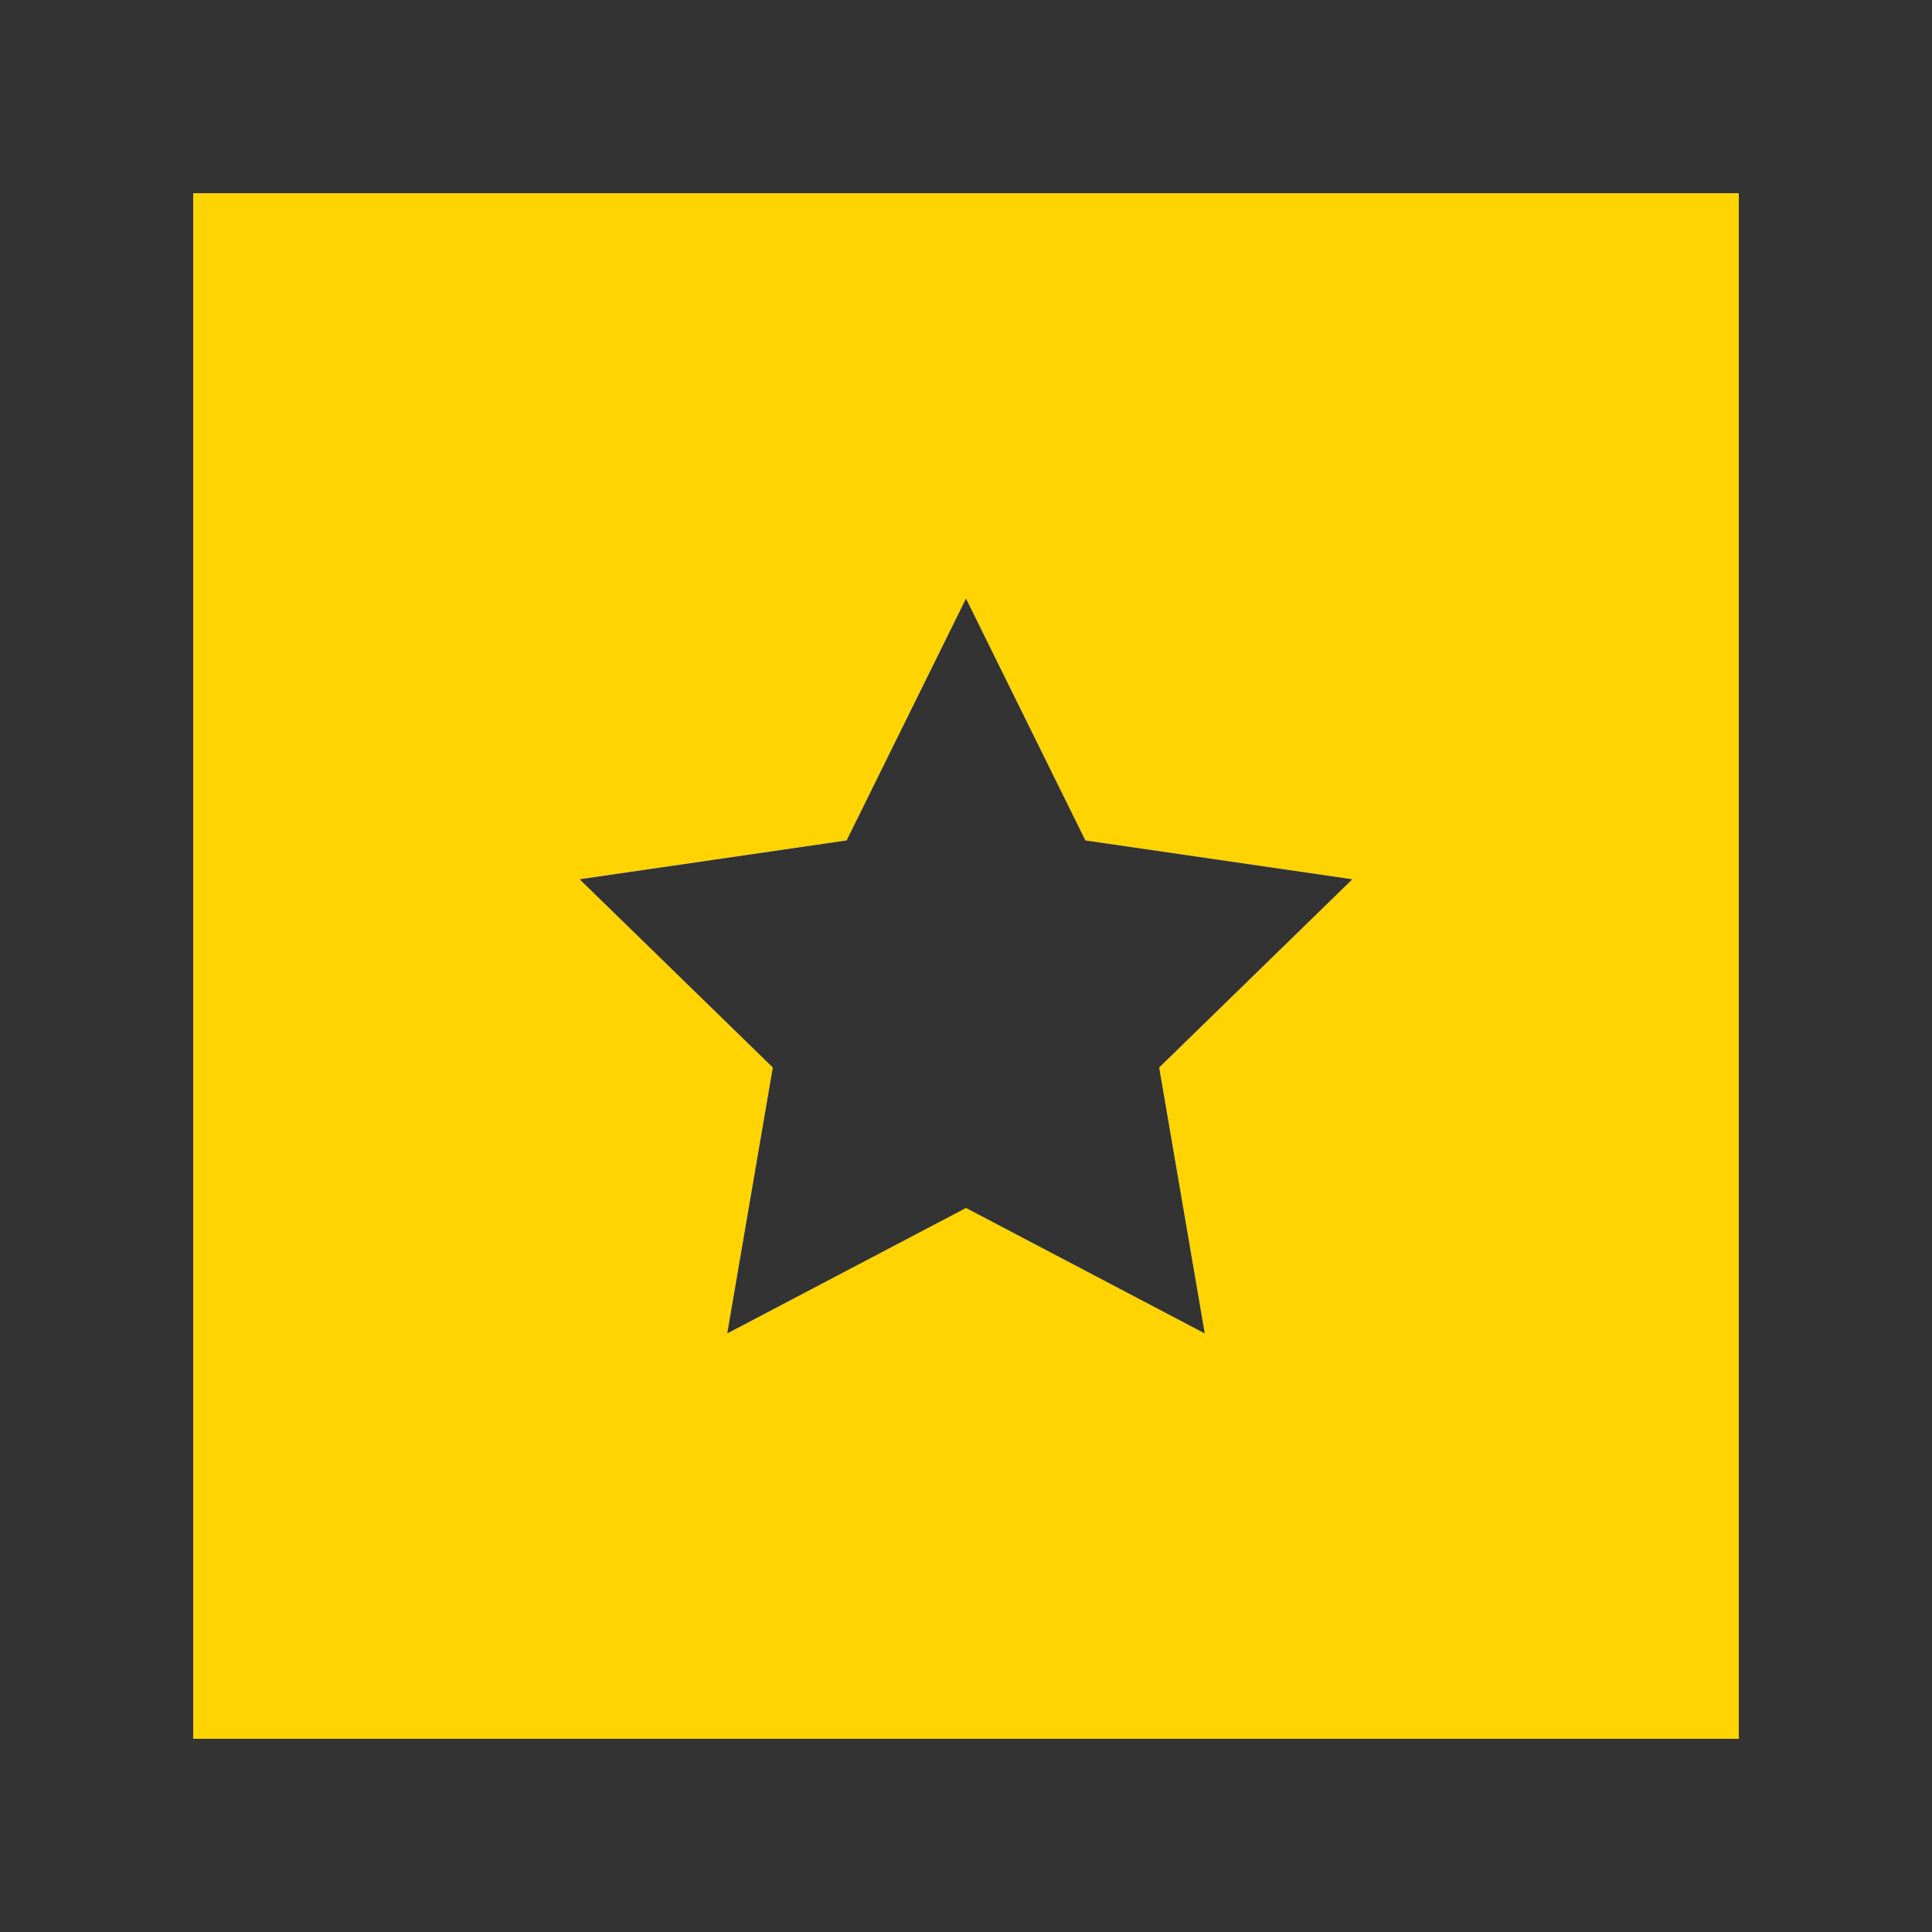
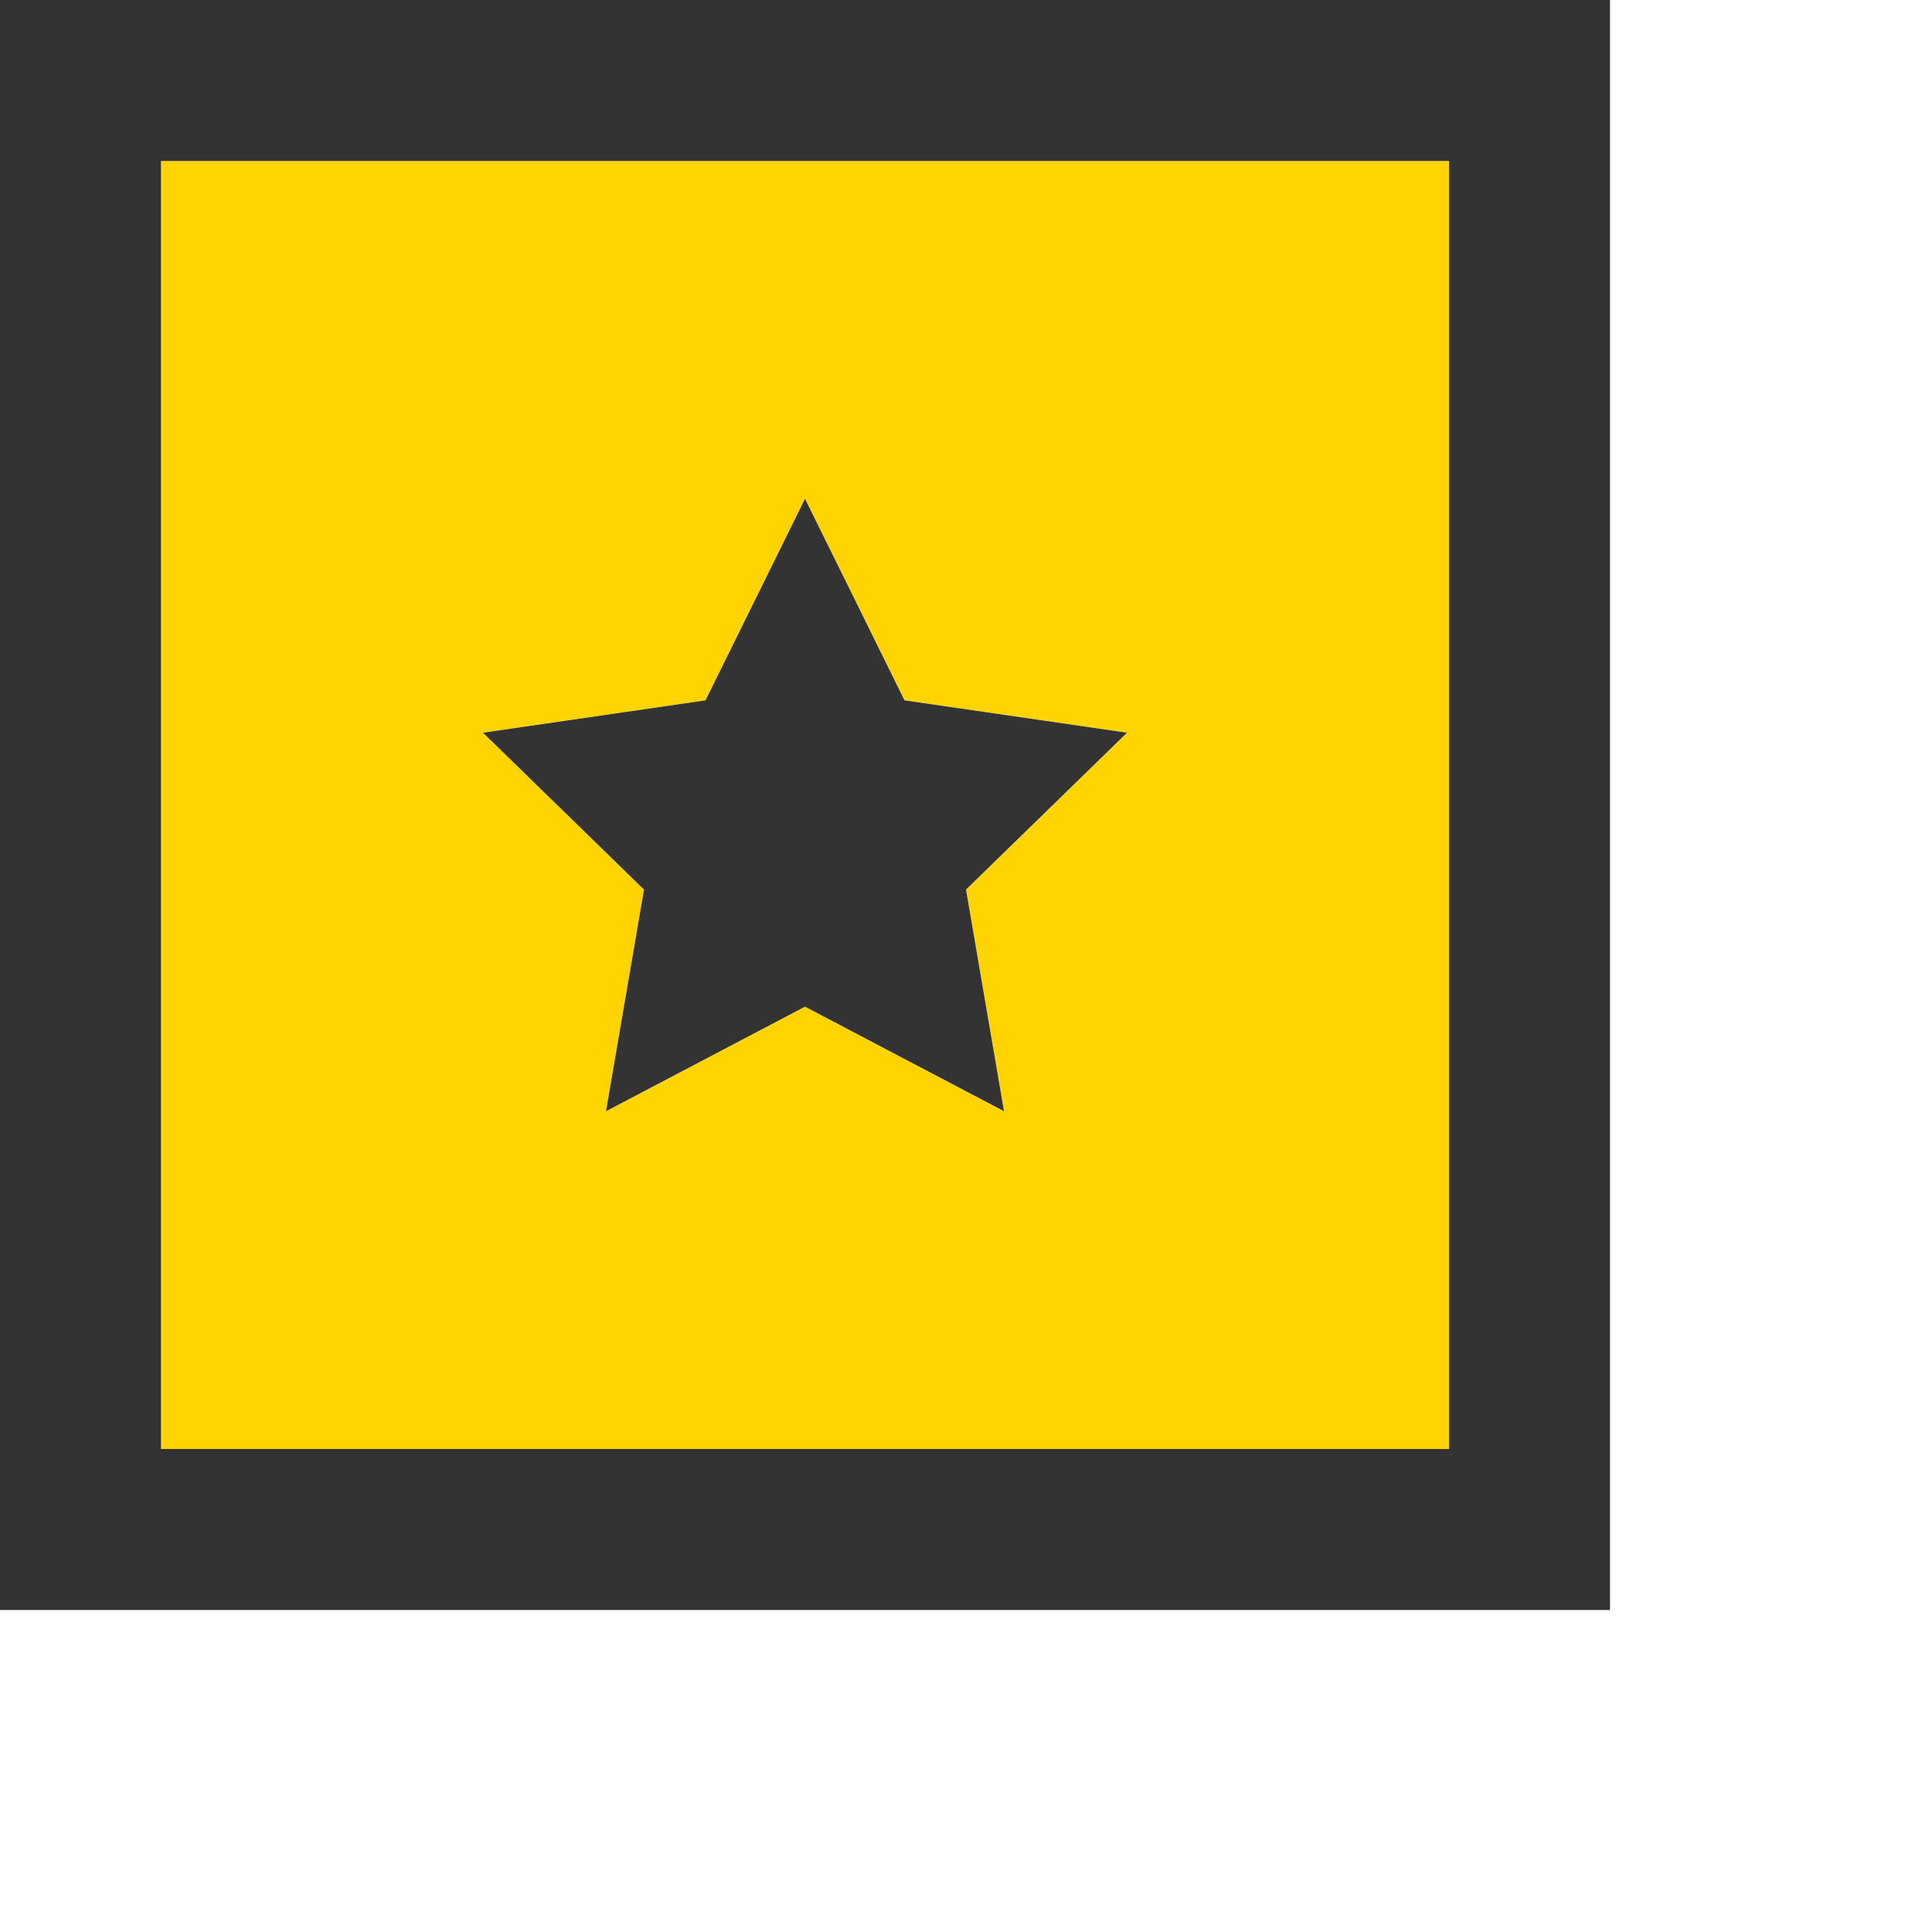
- <svg xmlns="http://www.w3.org/2000/svg" viewBox="0 0 20 20">
+ <svg xmlns="http://www.w3.org/2000/svg" viewBox="0 0 24 24" width="24" height="24">
  <path d="M2 18h16V2H2zm6.764-9.3L10 6.196 11.236 8.7 14 9.102l-2 1.95.472 2.752-2.472-1.3-2.472 1.3L8 11.051l-2-1.95z" fill="#ffd400" />
  <path d="M0 0v20h20V0zm18 18H2V2h16z" fill="#333" />
  <path fill="#333" d="M7.528 13.804L10 12.505 12.472 13.804 12 11.051 14 9.102 11.236 8.7 10 6.196 8.764 8.7 6 9.102 8 11.051 7.528 13.804z" />
</svg>
